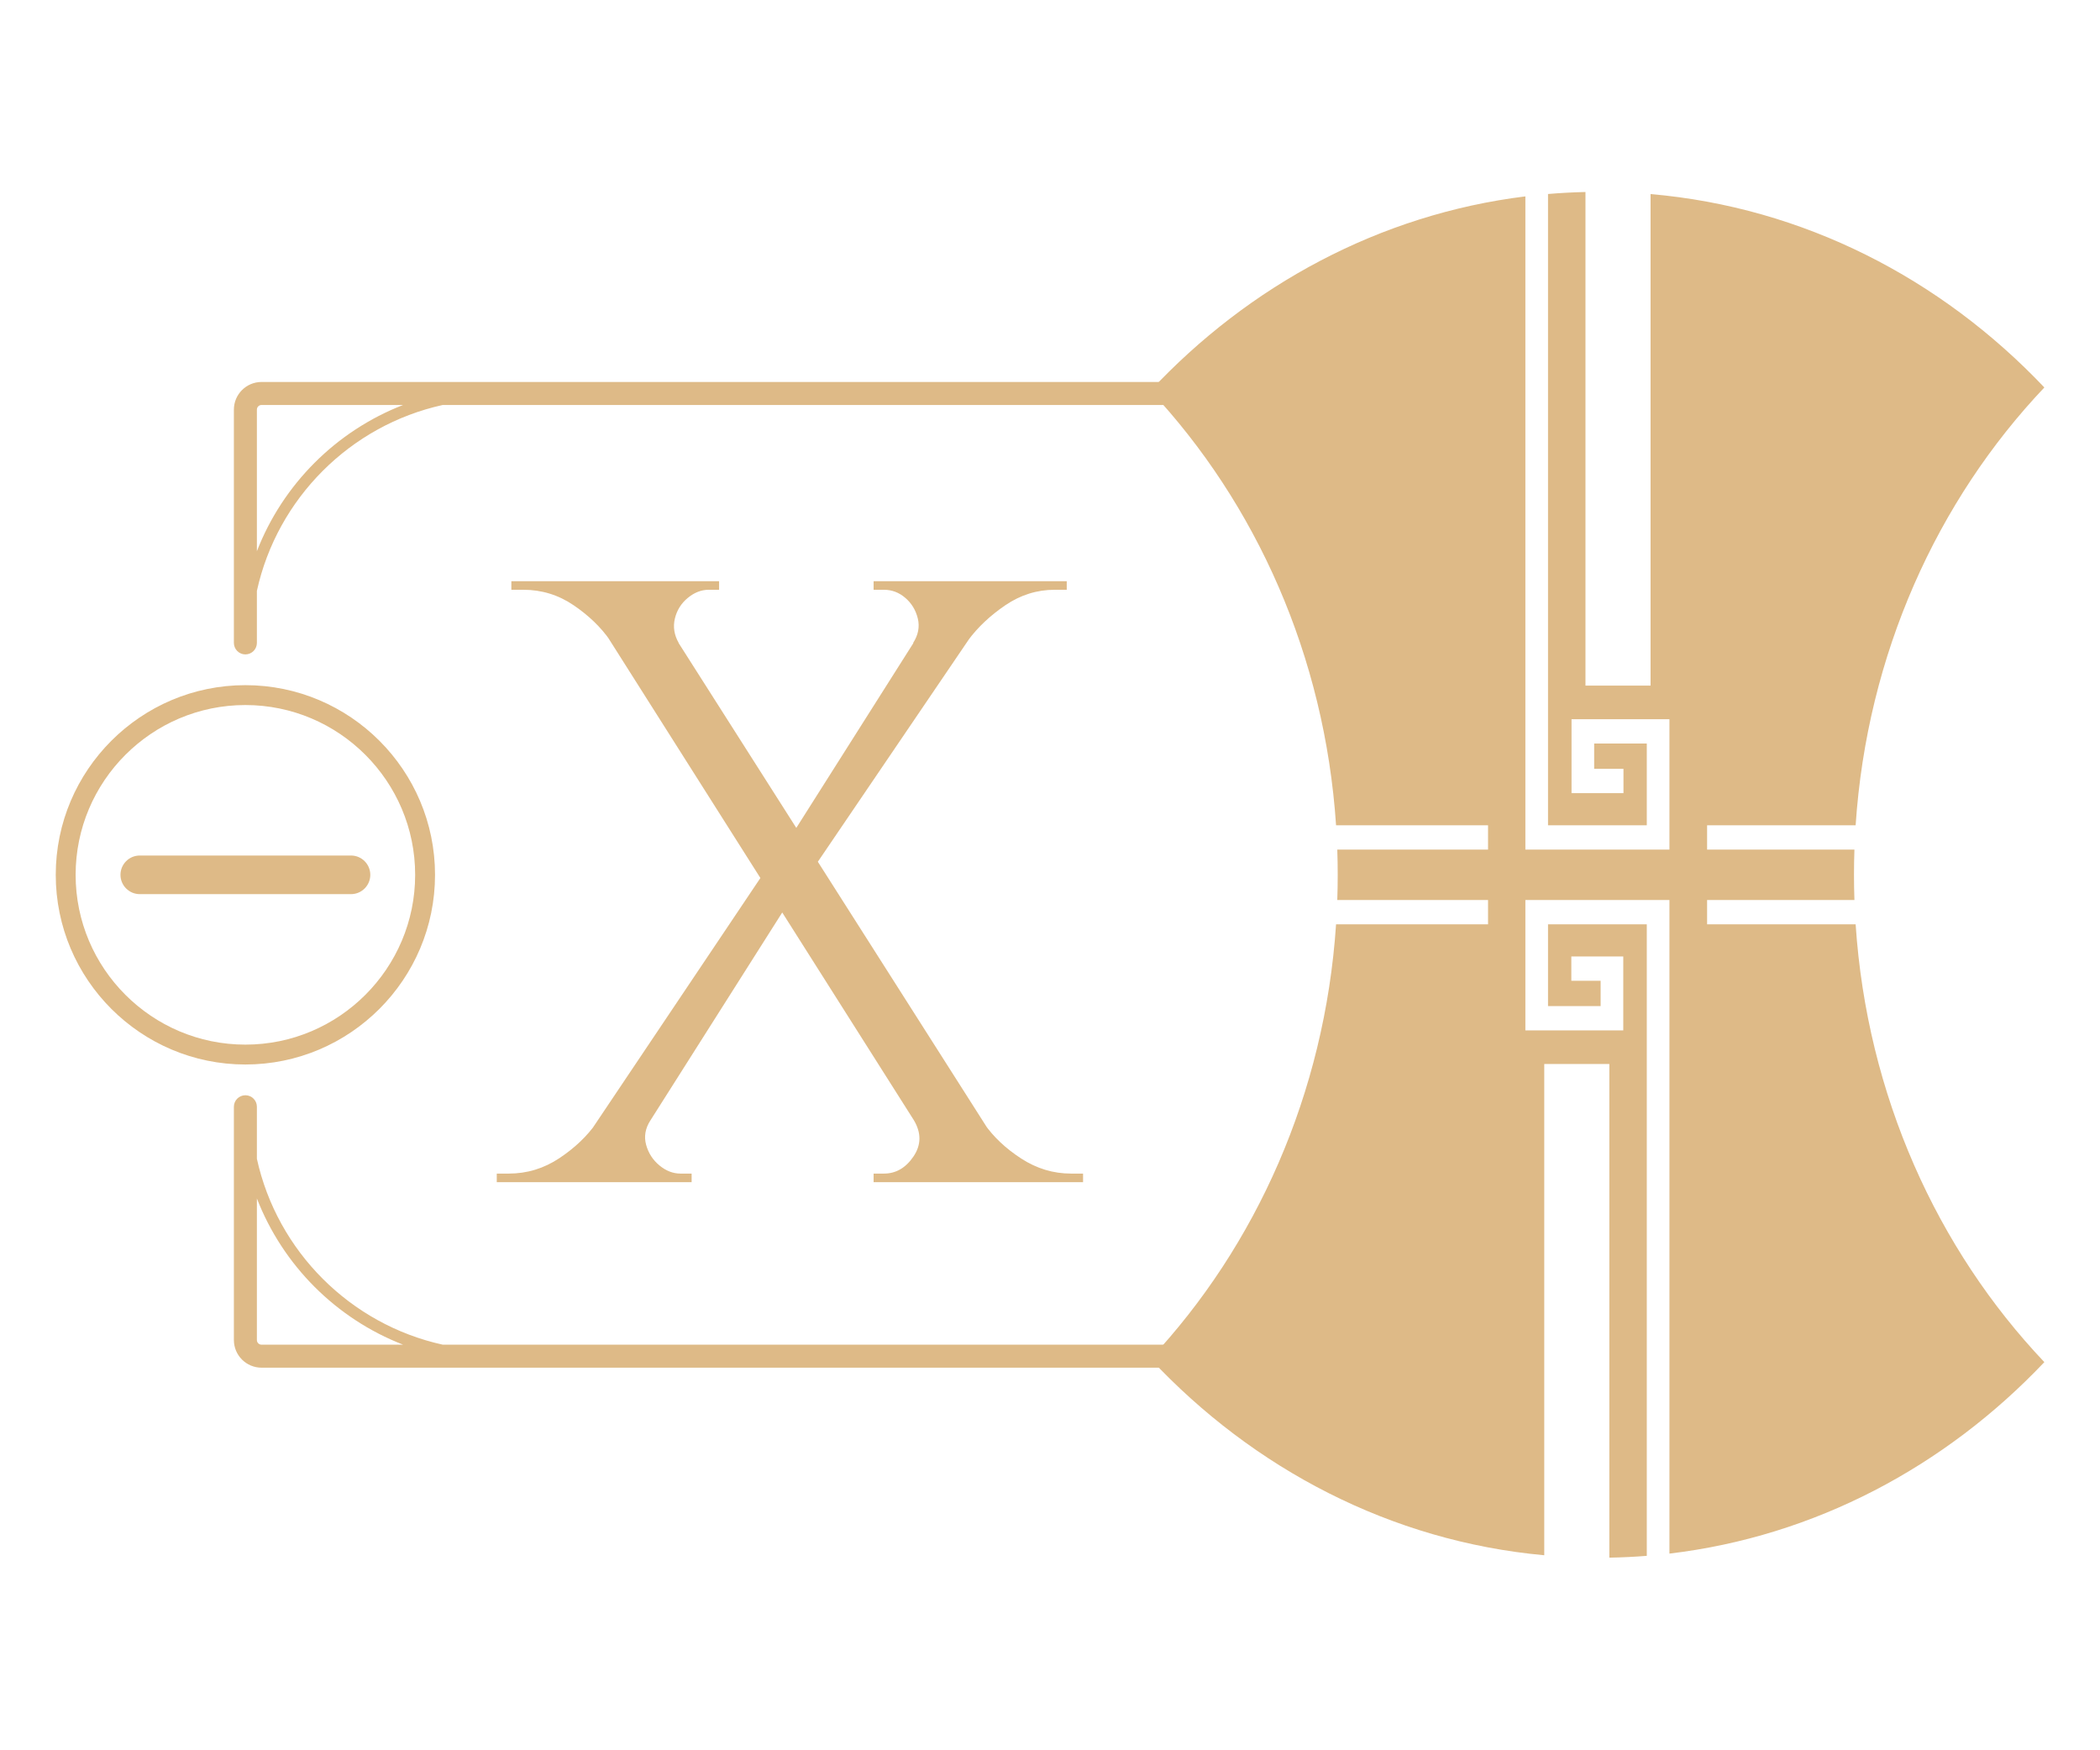
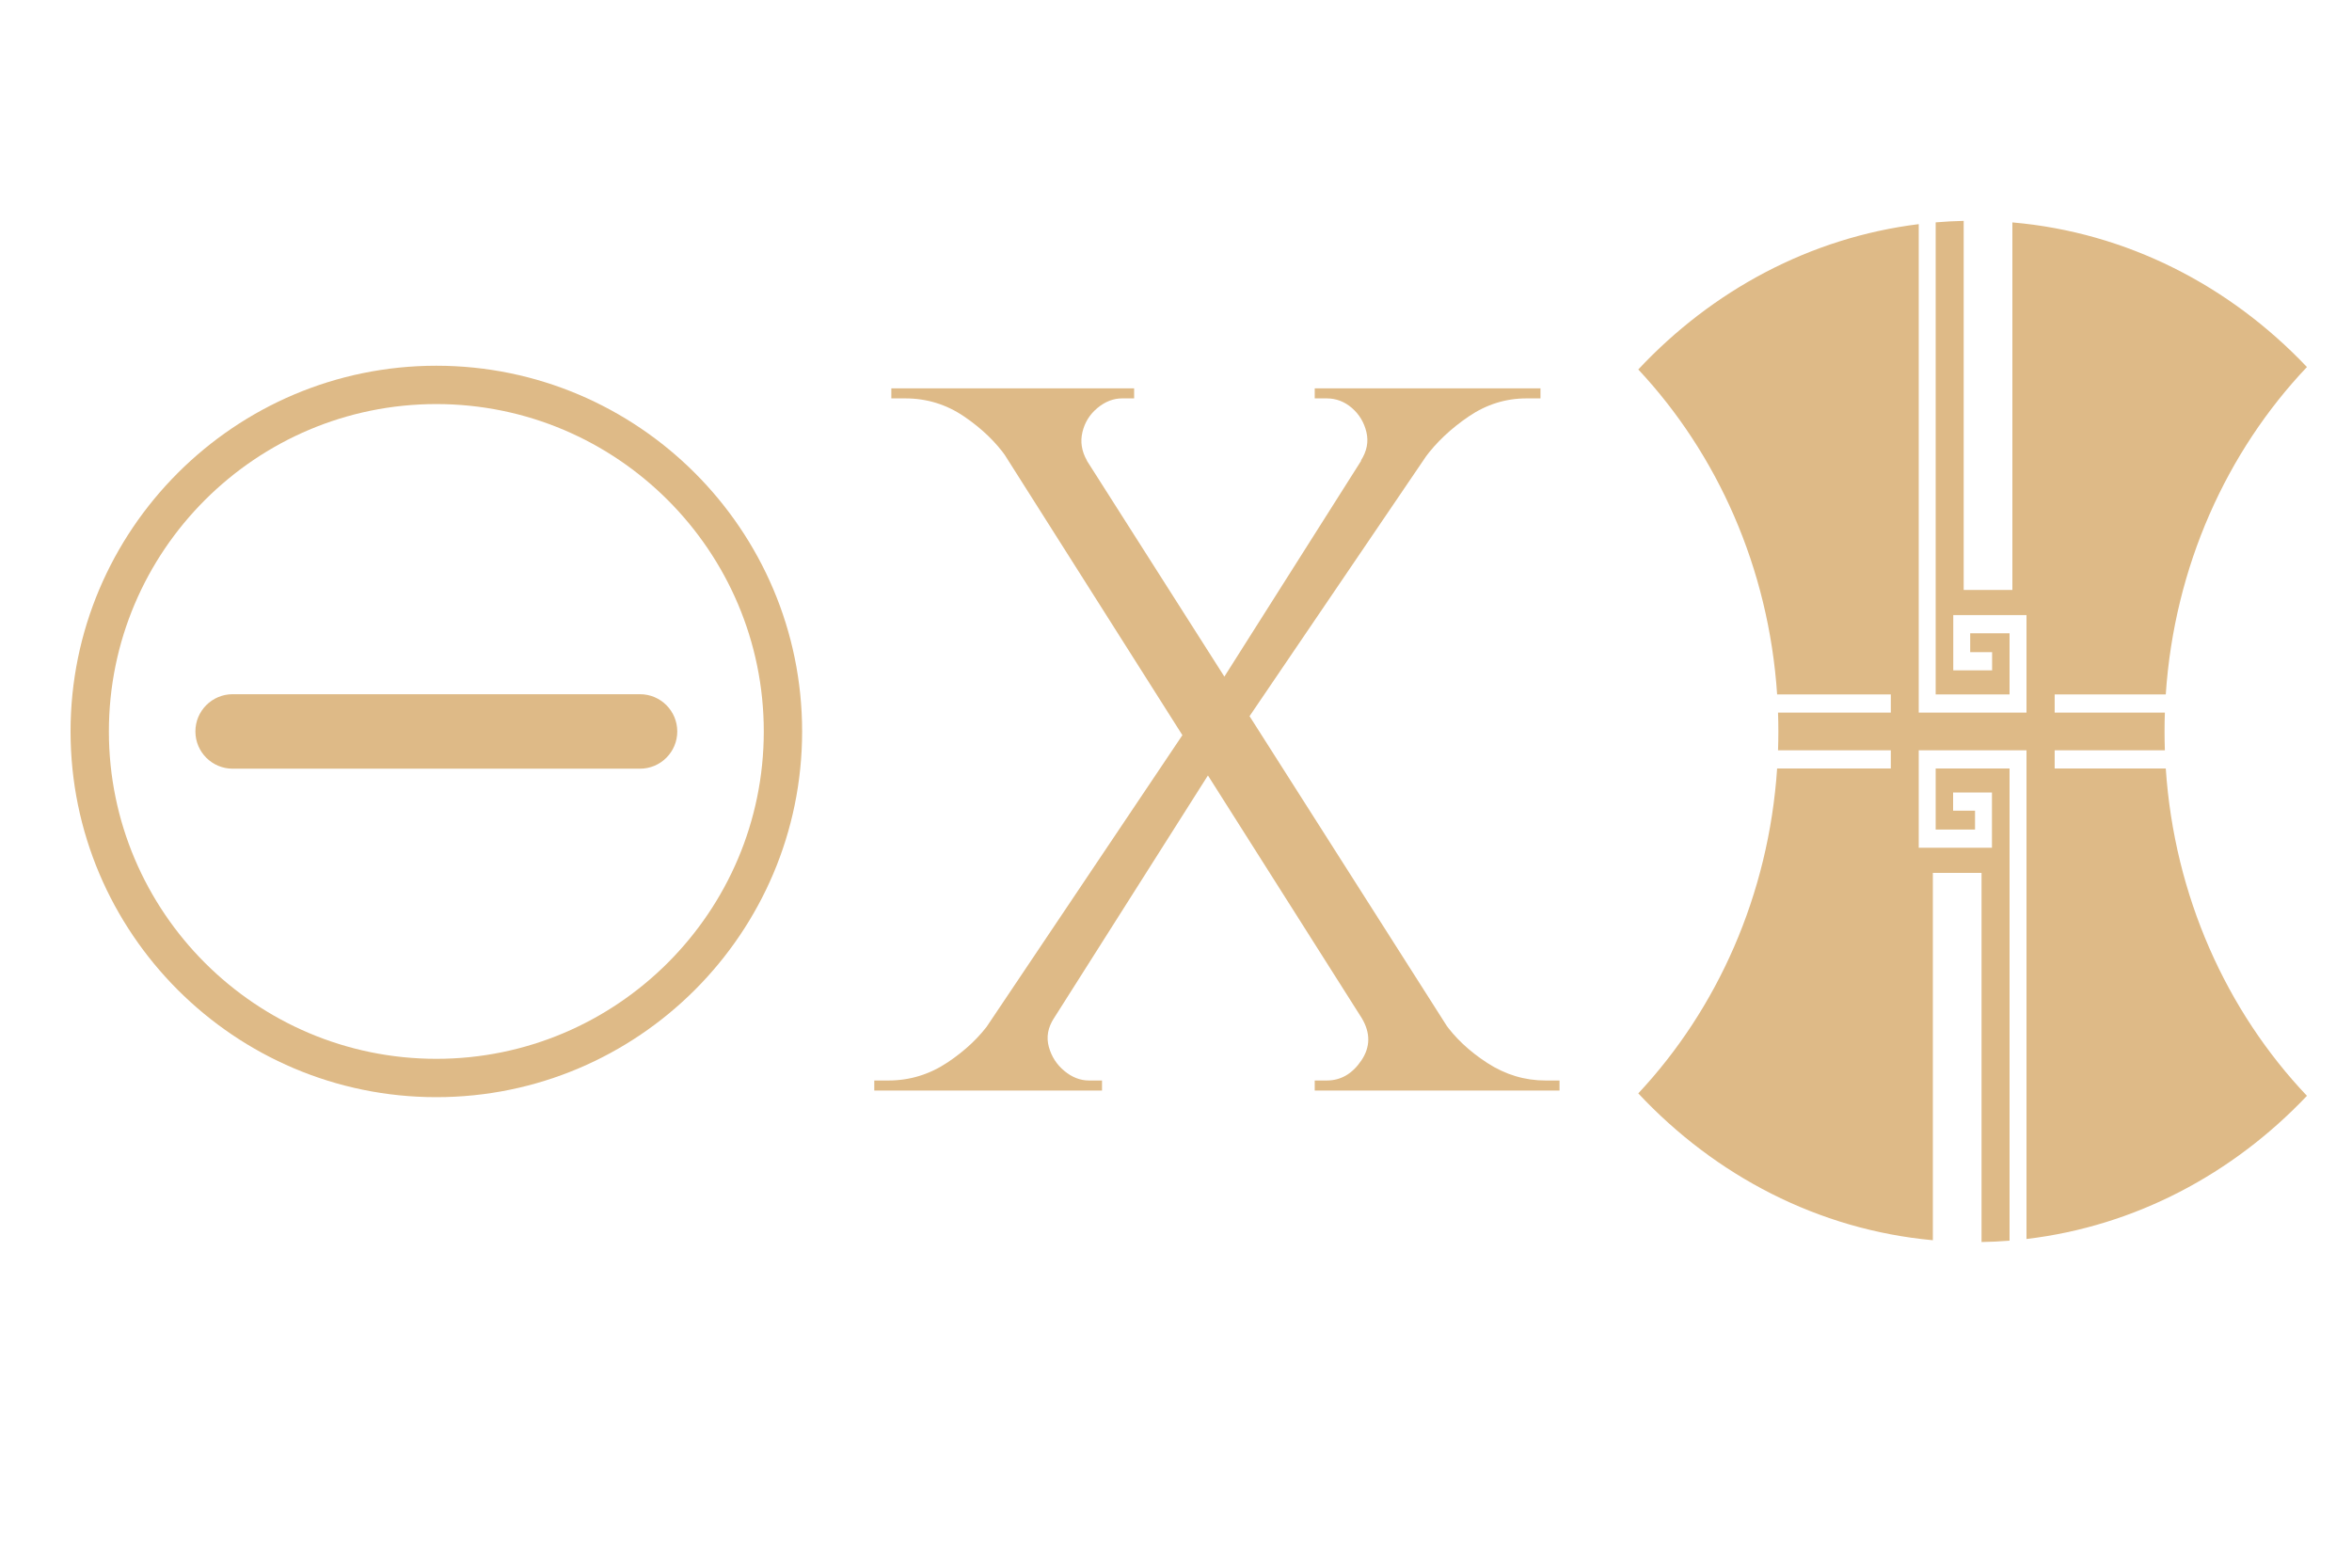
- <svg xmlns="http://www.w3.org/2000/svg" xmlns:ns1="https://www.affinity.studio/" width="100%" height="100%" viewBox="0 0 4697 3913" version="1.1" xml:space="preserve" style="fill-rule:evenodd;clip-rule:evenodd;stroke-linejoin:round;stroke-miterlimit:2;">
+ <svg xmlns="http://www.w3.org/2000/svg" xmlns:ns1="https://www.affinity.studio/" width="100%" height="100%" viewBox="0 0 4501 3001" version="1.1" xml:space="preserve" style="fill-rule:evenodd;clip-rule:evenodd;stroke-linejoin:round;stroke-miterlimit:2;">
  <g transform="matrix(1,0,0,1,-51048,-41073)">
-     <g id="Fortitude-Minus-X" ns1:id="Fortitude Minus X" transform="matrix(4.398482,0,0,5.338123,51048.967,41073.049)">
+     <g id="Fortitude-Minus-X" ns1:id="Fortitude Minus X" transform="matrix(4.215536,0,0,4.092943,51048.967,41073.048)">
      <rect x="0" y="0" width="1067.48" height="732.969" style="fill:none;" />
-       <g id="_--9-Fortitude" ns1:id="- 9 Fortitude" transform="matrix(0.947296,0,0,0.780549,28.13001,80.42541)">
-         <g id="Inline-Frame" ns1:id="Inline Frame" transform="matrix(1,0,0,1,107.9718,116.8005)">
-           <path d="M0,499.368L0,423.377C13.936,459.297 42.561,487.922 78.48,501.856L2.49,501.856C1.117,501.856 0,500.741 0,499.368M495.54,501.856L99.751,501.856C50.095,490.921 10.932,451.756 0,402.099L0,374.164C0,370.754 -2.764,367.989 -6.174,367.989C-9.584,367.989 -12.348,370.754 -12.348,374.164L-12.348,499.368C-12.348,507.549 -5.692,514.206 2.49,514.206L495.54,514.206C498.95,514.206 501.714,511.441 501.714,508.032C501.714,504.621 498.95,501.856 495.54,501.856M2.49,-2.49L78.48,-2.49C42.561,11.446 13.936,40.071 0,75.991L0,0C0,-1.373 1.117,-2.49 2.49,-2.49M-6.174,131.379C-2.764,131.379 0,128.614 0,125.205L0,97.269C10.932,47.612 50.095,8.446 99.751,-2.49L491.235,-2.49C494.644,-2.49 497.409,-5.254 497.409,-8.664C497.409,-12.073 494.644,-14.838 491.235,-14.838L2.49,-14.838C-5.692,-14.838 -12.348,-8.182 -12.348,0L-12.348,125.205C-12.348,128.614 -9.584,131.379 -6.174,131.379" style="fill:rgb(222,186,135);fill-rule:nonzero;" />
-         </g>
-         <g id="_--Modifier" ns1:id="- Modifier">
+       <g id="_--9-Fortitude" ns1:id="- 9 Fortitude" transform="matrix(0.988407,0,0,1.018012,162.6672,-31.0336)">
+         <g id="_--Modifier" ns1:id="- Modifier" transform="matrix(1.650327,0,0,1.650327,-132.4037,-238.3345)">
          <g transform="matrix(1,0,0,1,158.4851,376.8459)">
            <path d="M0,-20.726L-46.323,-20.726L-46.323,-20.729L-67.052,-20.729L-67.052,-20.726L-113.375,-20.726C-119.096,-20.726 -123.74,-16.086 -123.74,-10.362C-123.74,-4.637 -119.096,0.003 -113.375,0.003L0,0.003C5.72,0.003 10.364,-4.637 10.364,-10.362C10.364,-16.086 5.72,-20.726 0,-20.726" style="fill:rgb(222,186,135);fill-rule:nonzero;" />
          </g>
          <g transform="matrix(1,0,0,1,101.7976,457.6126)">
            <path d="M0,-182.257C-50.247,-182.257 -91.129,-141.377 -91.129,-91.128C-91.129,-40.88 -50.247,0.001 0,0.001C50.247,0.001 91.129,-40.88 91.129,-91.128C91.129,-141.377 50.247,-182.257 0,-182.257M0,10.67C-56.132,10.67 -101.798,-34.996 -101.798,-91.128C-101.798,-147.26 -56.132,-192.927 0,-192.927C56.132,-192.927 101.798,-147.26 101.798,-91.128C101.798,-34.996 56.132,10.67 0,10.67" style="fill:rgb(222,186,135);fill-rule:nonzero;" />
          </g>
        </g>
        <g transform="matrix(0.24,0,0,0.272918,-12435.457,-10826.259)">
          <path d="M53119.52,40433.9L53973.92,41614.103L53820.32,41614.103L52969.76,40433.9L53119.52,40433.9ZM53144.48,41494.225C53132.96,41509.984 53129.76,41526.024 53134.88,41542.345C53140,41558.666 53149.92,41572.174 53164.64,41582.867C53179.36,41593.56 53195.04,41598.907 53211.68,41598.907L53236.64,41598.907L53236.64,41615.791L52800.8,41615.791L52800.8,41598.907L52827.68,41598.907C52868.64,41598.907 52906.4,41588.776 52940.96,41568.516C52975.52,41548.255 53003.04,41525.179 53023.52,41499.29L53144.48,41494.225ZM53413.28,40987.7L53457.44,41060.302L53058.08,41614.103L52935.2,41614.103L53413.28,40987.7ZM53733.92,41494.225L53891.36,41500.979C53911.84,41526.868 53939.36,41549.662 53973.92,41569.36C54008.48,41589.058 54045.6,41598.907 54085.28,41598.907L54112.16,41598.907L54112.16,41615.791L53643.68,41615.791L53643.68,41598.907L53666.72,41598.907C53693.6,41598.907 53715.68,41587.651 53732.96,41565.139C53750.24,41542.626 53750.56,41518.989 53733.92,41494.225ZM53298.08,40433.9L53298.08,40450.784L53275.04,40450.784C53258.4,40450.784 53242.72,40456.131 53228,40466.824C53213.28,40477.517 53203.68,40491.024 53199.2,40507.346C53194.72,40523.667 53197.6,40539.707 53207.84,40555.466L53054.24,40550.4C53033.76,40524.511 53006.56,40501.436 52972.64,40481.175C52938.72,40460.914 52901.28,40450.784 52860.32,40450.784L52833.44,40450.784L52833.44,40433.9L53298.08,40433.9ZM53945.12,40433.9L53493.92,41018.092L53428.64,40977.57L53820.32,40433.9L53945.12,40433.9ZM54075.68,40433.9L54075.68,40450.784L54048.8,40450.784C54009.12,40450.784 53972.32,40460.914 53938.4,40481.175C53904.48,40501.436 53876.64,40524.511 53854.88,40550.4L53732,40555.466C53743.52,40539.707 53747.04,40523.667 53742.56,40507.346C53738.08,40491.024 53728.8,40477.517 53714.72,40466.824C53700.64,40456.131 53684.64,40450.784 53666.72,40450.784L53643.68,40450.784L53643.68,40433.9L54075.68,40433.9Z" style="fill:rgb(222,186,135);fill-rule:nonzero;" />
        </g>
-         <g id="Fortitude" transform="matrix(1,0,0,1,1067.481,104.9445)">
+         <g id="Fortitude" transform="matrix(0.64,0,0,0.64,894.7358,199.0989)">
          <path d="M0,523.08C-53.116,579.101 -123.227,616.603 -201.258,625.843L-201.258,275.053L-278.586,275.053L-278.586,345.031L-226.036,345.031L-226.036,305.348L-253.919,305.348L-253.919,318.401L-238.19,318.401L-238.19,331.977L-266.432,331.977L-266.432,288.106L-213.412,288.106L-213.412,627.051C-220.061,627.584 -226.766,627.91 -233.516,628.025L-233.516,363.066L-268.458,363.066L-268.458,626.735C-350.707,619.208 -424.631,580.352 -479.849,521.323C-423.218,460.782 -386.272,379.035 -380.21,288.106L-298.624,288.106L-298.624,275.053L-379.557,275.053C-379.4,270.566 -379.324,266.057 -379.324,261.526C-379.324,256.996 -379.4,252.487 -379.557,248L-298.624,248L-298.624,234.946L-380.21,234.946C-386.272,144.018 -423.218,62.265 -479.849,1.724C-426.91,-54.874 -356.769,-92.925 -278.586,-102.595L-278.586,248L-201.258,248L-201.258,178.022L-253.807,178.022L-253.807,217.699L-225.93,217.699L-225.93,204.646L-241.654,204.646L-241.654,191.076L-213.412,191.076L-213.412,234.946L-266.432,234.946L-266.432,-103.868C-259.783,-104.433 -253.078,-104.792 -246.328,-104.945L-246.328,159.981L-211.386,159.981L-211.386,-103.835C-129.294,-96.748 -55.405,-58.469 0,-0.033C-57.562,60.671 -95.178,143.126 -101.305,234.946L-181.038,234.946L-181.038,248L-101.953,248C-102.11,252.487 -102.186,256.996 -102.186,261.526C-102.186,266.057 -102.11,270.566 -101.953,275.053L-181.038,275.053L-181.038,288.106L-101.305,288.106C-95.178,379.921 -57.562,462.376 0,523.08" style="fill:rgb(222,186,135);fill-rule:nonzero;" />
        </g>
      </g>
    </g>
  </g>
</svg>
